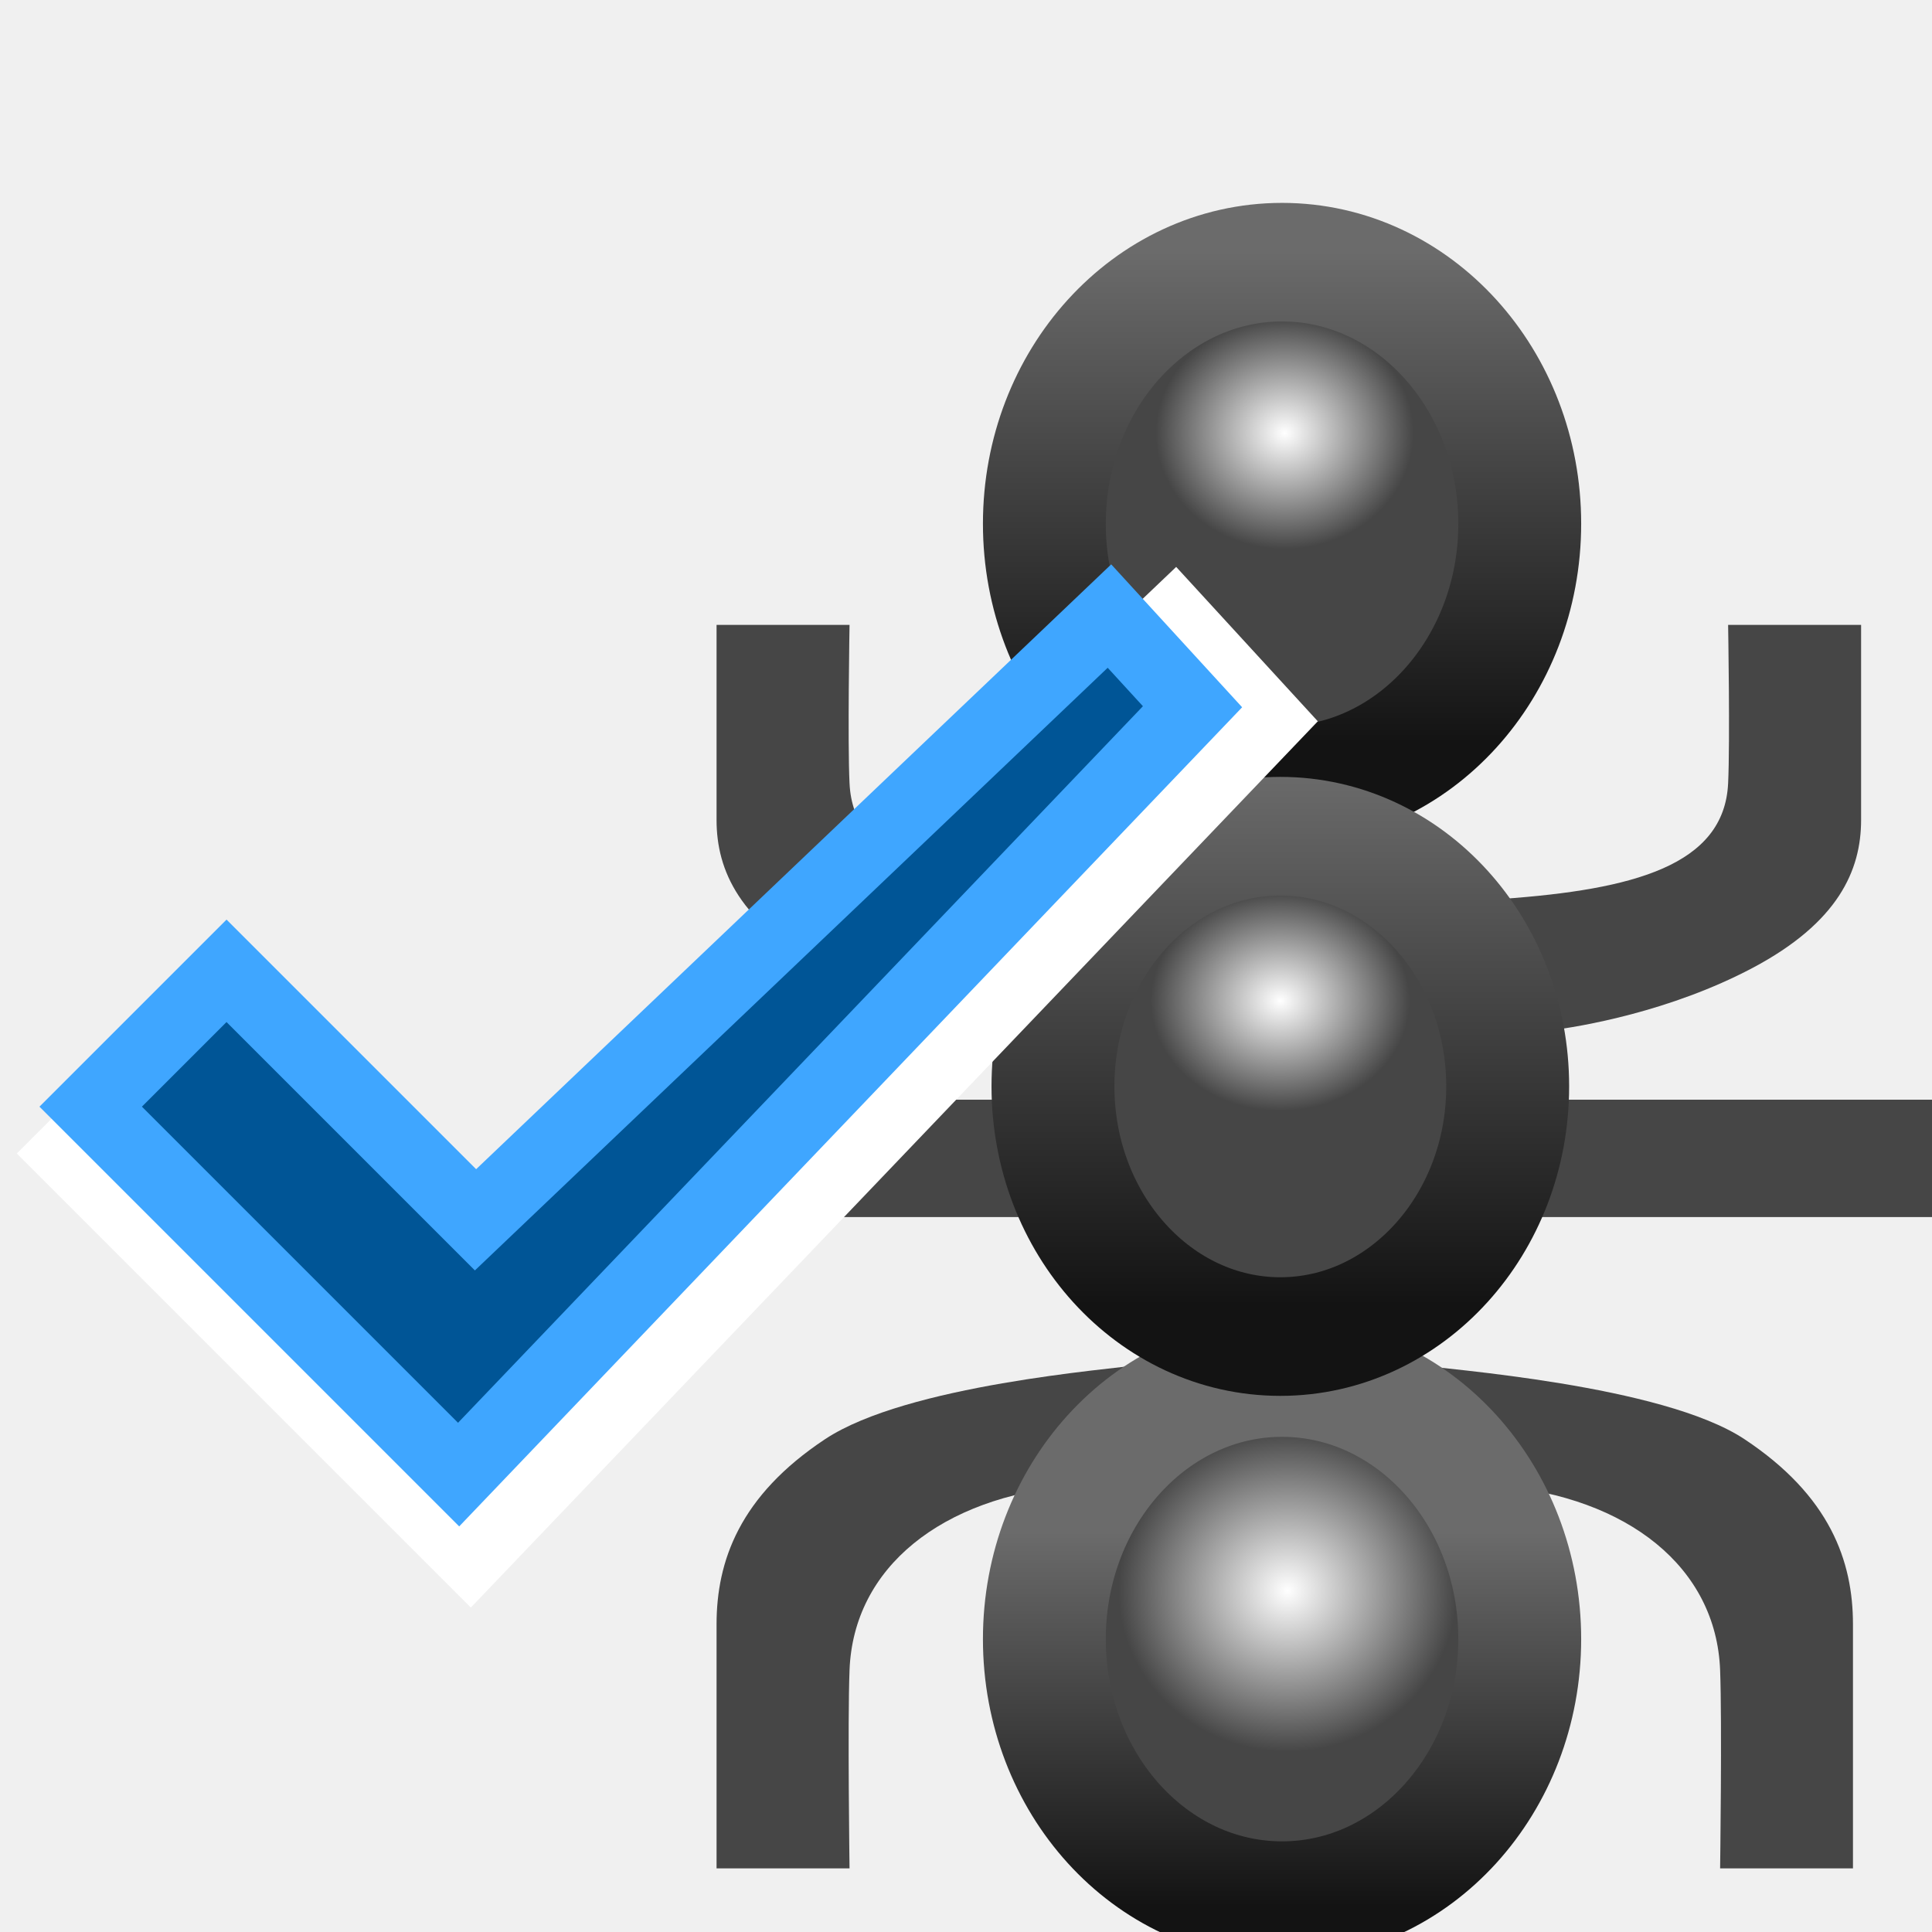
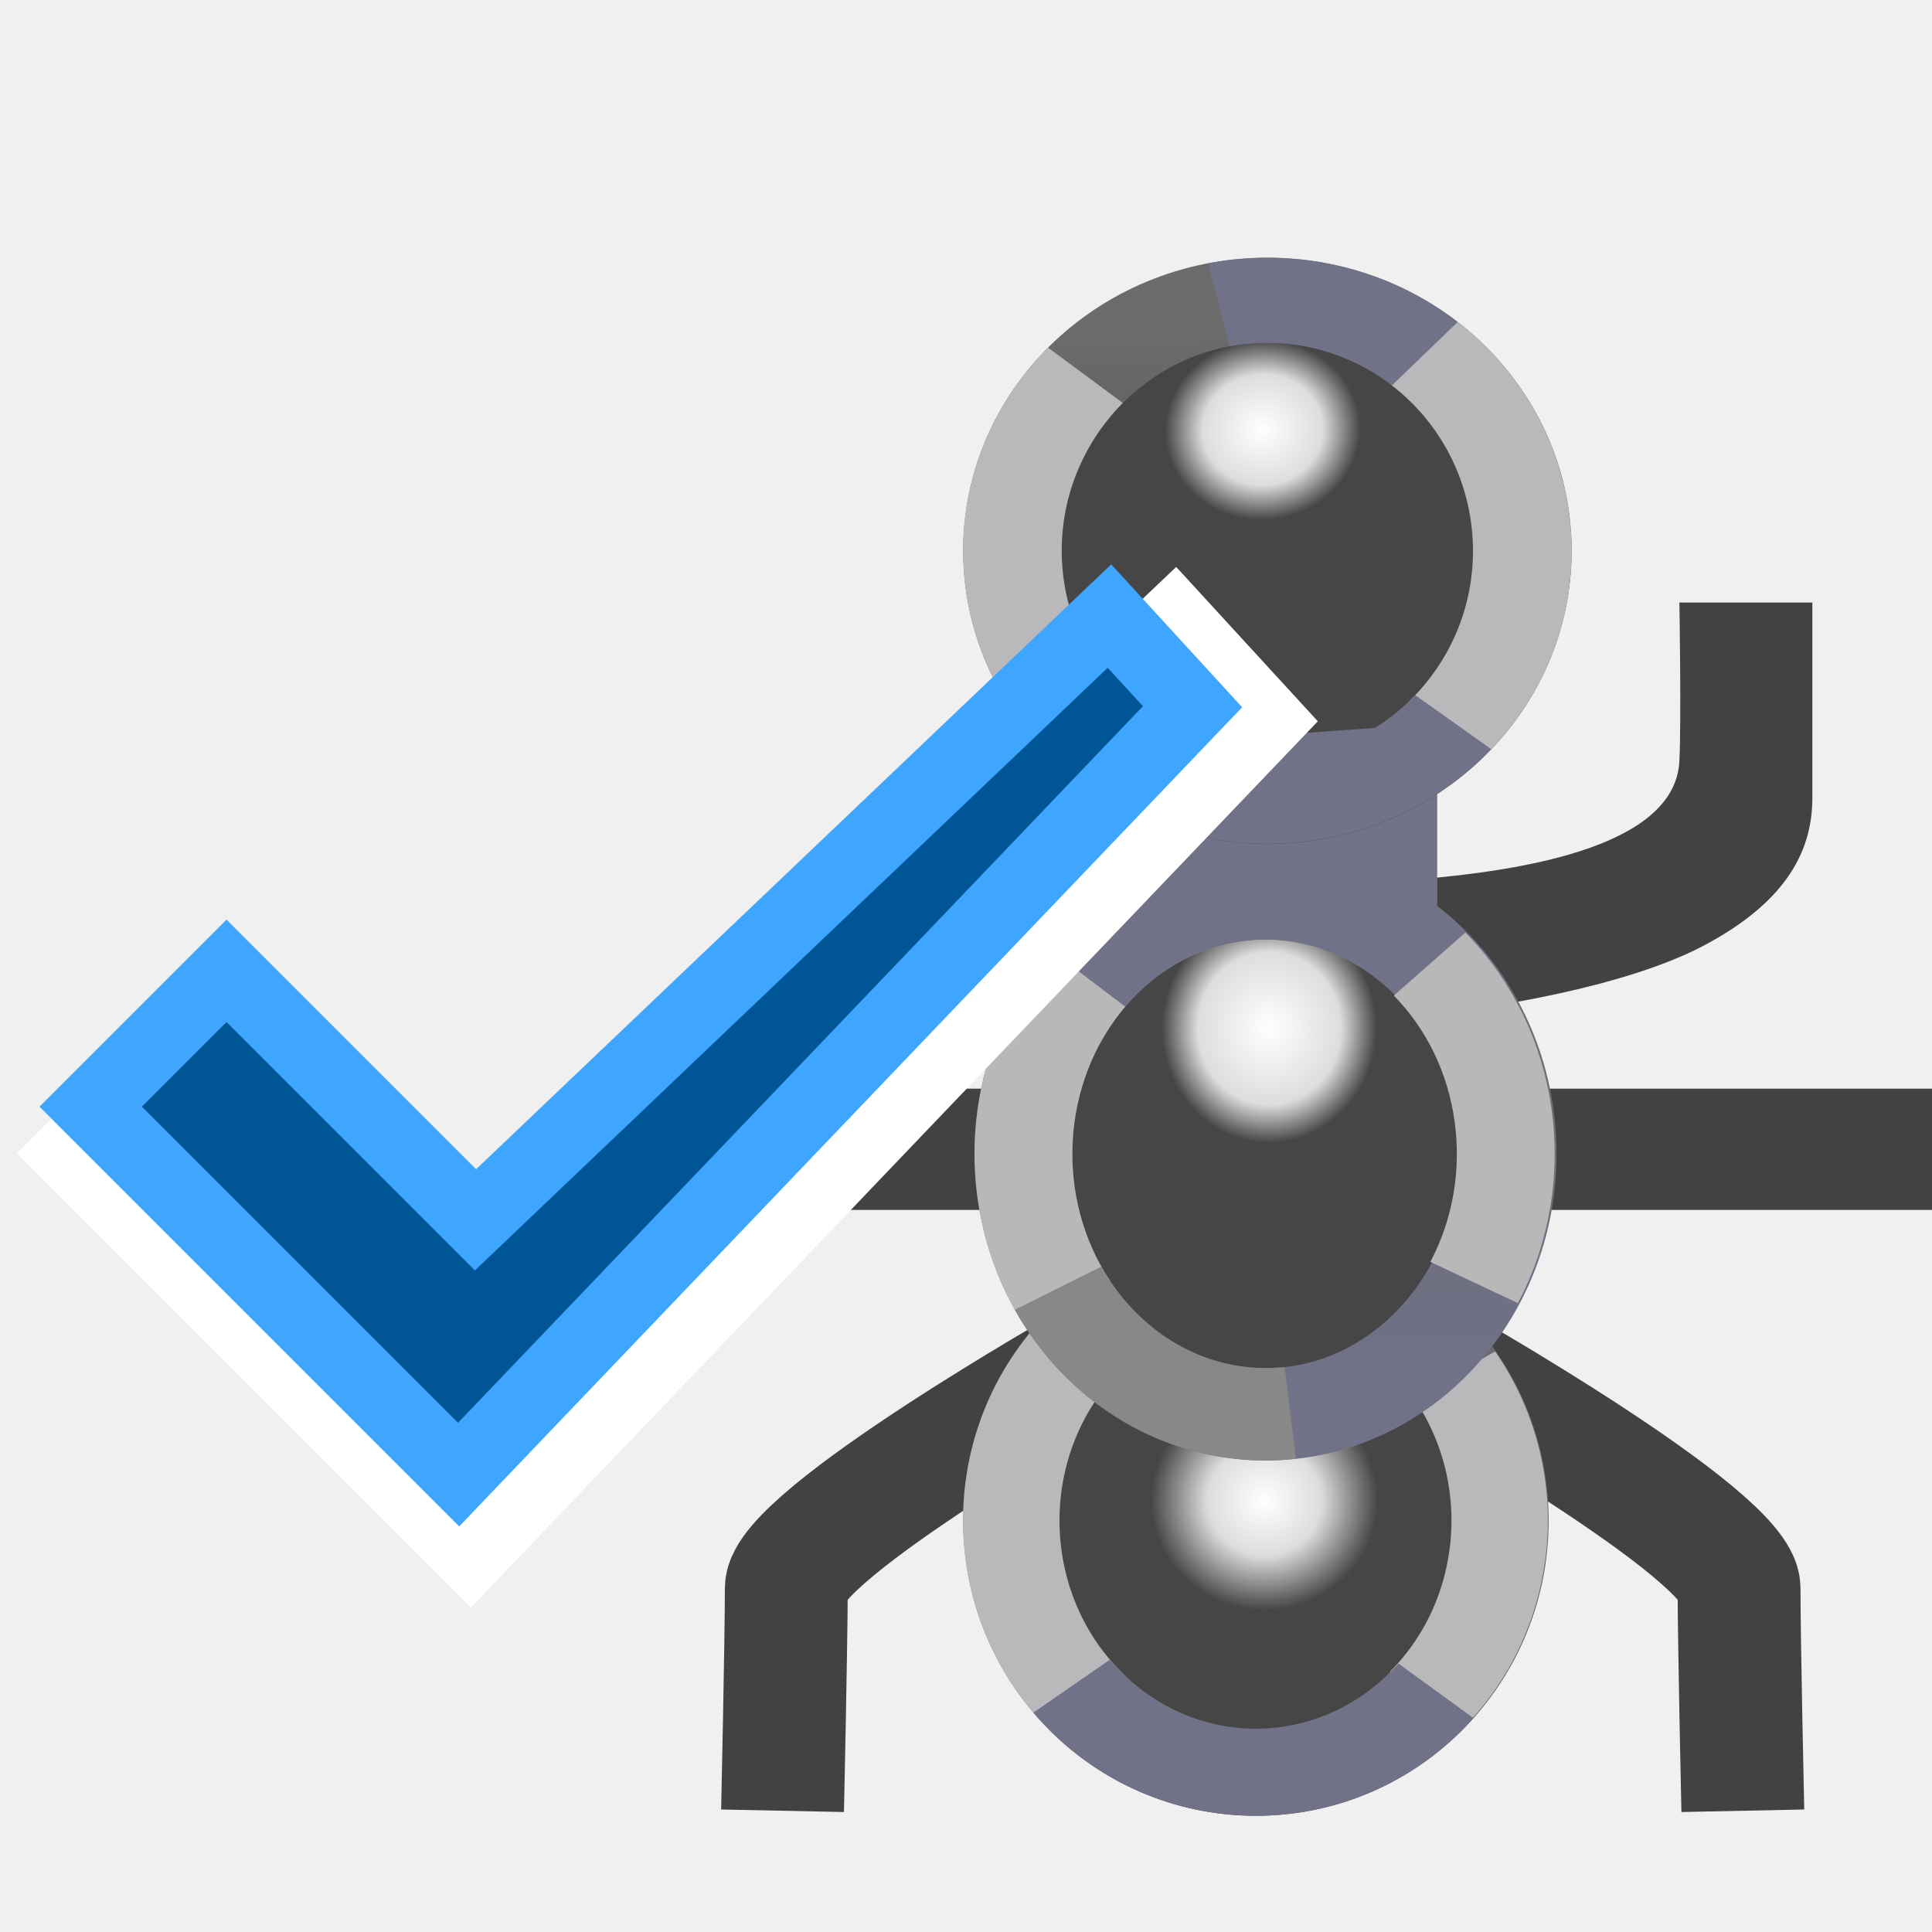
<svg xmlns="http://www.w3.org/2000/svg" xmlns:xlink="http://www.w3.org/1999/xlink" width="16" height="16" id="svg2" version="1.1">
  <defs id="defs4">
    <radialGradient xlink:href="#linearGradient5328-5" id="radialGradient5366-0" gradientUnits="userSpaceOnUse" gradientTransform="matrix(0.4386055,0,0,0.4087992,4.40384,1.746552)" cx="7.844" cy="3.083" fx="7.844" fy="3.083" r="2.35" />
    <linearGradient id="linearGradient5328-5">
      <stop style="stop-color:#ffffff;stop-opacity:1;" offset="0" id="stop5330-9" />
      <stop style="stop-color:#464646;stop-opacity:1;" offset="1" id="stop5332-8" />
    </linearGradient>
    <linearGradient xlink:href="#linearGradient5209-0" id="linearGradient5368-1" gradientUnits="userSpaceOnUse" x1="7.83" y1="5.575" x2="7.83" y2="1.504" />
    <linearGradient id="linearGradient5209-0">
      <stop style="stop-color:#5c5c5c;stop-opacity:1;" offset="0" id="stop5211-9" />
      <stop style="stop-color:#aeaeae;stop-opacity:1;" offset="1" id="stop5213-4" />
    </linearGradient>
    <radialGradient xlink:href="#linearGradient5328-5" id="radialGradient5370-9" gradientUnits="userSpaceOnUse" gradientTransform="matrix(0.5749207,0,0,0.5678434,3.325127,1.624137)" cx="7.899" cy="3.052" fx="7.899" fy="3.052" r="2.35" />
    <linearGradient xlink:href="#linearGradient5209-0" id="linearGradient5372-5" gradientUnits="userSpaceOnUse" x1="7.83" y1="5.968" x2="7.83" y2="2.87" />
    <radialGradient xlink:href="#linearGradient5328-5" id="radialGradient5374-4" gradientUnits="userSpaceOnUse" gradientTransform="matrix(0.4605153,0,0,0.4056276,4.220048,1.992399)" cx="7.822" cy="2.527" fx="7.822" fy="2.527" r="2.35" />
    <linearGradient xlink:href="#linearGradient5209-0" id="linearGradient5376-4" gradientUnits="userSpaceOnUse" x1="7.845" y1="5.653" x2="7.845" y2="1.018" />
    <radialGradient r="2.35" fy="3.083" fx="7.844" cy="3.083" cx="7.844" gradientTransform="matrix(0.4386055,0,0,0.4087992,4.40384,1.746552)" gradientUnits="userSpaceOnUse" id="radialGradient5366-0-4-9" xlink:href="#linearGradient5328-5-9-5-5" />
    <linearGradient id="linearGradient5328-5-9-5-5">
      <stop id="stop5330-9-9-1-5" offset="0" style="stop-color:#ffffff;stop-opacity:1;" />
      <stop id="stop5332-8-7-9-2" offset="1" style="stop-color:#464646;stop-opacity:1;" />
    </linearGradient>
    <linearGradient y2="1.504" x2="7.83" y1="5.575" x1="7.83" gradientUnits="userSpaceOnUse" id="linearGradient5368-1-3-0" xlink:href="#linearGradient5209-0-3-1-2" />
    <linearGradient id="linearGradient5209-0-3-1-2">
      <stop id="stop5211-9-5-2-6" offset="0" style="stop-color:#131313;stop-opacity:1;" />
      <stop id="stop5213-4-5-8-4" offset="1" style="stop-color:#6b6b6b;stop-opacity:1;" />
    </linearGradient>
    <radialGradient r="2.35" fy="3.052" fx="7.899" cy="3.052" cx="7.899" gradientTransform="matrix(0.5749207,0,0,0.5678434,3.325127,1.624137)" gradientUnits="userSpaceOnUse" id="radialGradient5370-9-7-0" xlink:href="#linearGradient5328-5-9-5-5" />
    <linearGradient id="linearGradient3258">
      <stop id="stop3260" offset="0" style="stop-color:#ffffff;stop-opacity:1;" />
      <stop id="stop3262" offset="1" style="stop-color:#464646;stop-opacity:1;" />
    </linearGradient>
    <linearGradient y2="2.87" x2="7.83" y1="5.968" x1="7.83" gradientUnits="userSpaceOnUse" id="linearGradient5372-5-3-3" xlink:href="#linearGradient5209-0-3-1-2" />
    <linearGradient id="linearGradient3265">
      <stop id="stop3267" offset="0" style="stop-color:#131313;stop-opacity:1;" />
      <stop id="stop3269" offset="1" style="stop-color:#6b6b6b;stop-opacity:1;" />
    </linearGradient>
    <radialGradient r="2.35" fy="2.527" fx="7.822" cy="2.527" cx="7.822" gradientTransform="matrix(0.4605153,0,0,0.4056276,4.220048,1.992399)" gradientUnits="userSpaceOnUse" id="radialGradient5374-4-3-3" xlink:href="#linearGradient5328-5-9-5-5" />
    <linearGradient id="linearGradient3272">
      <stop id="stop3274" offset="0" style="stop-color:#ffffff;stop-opacity:1;" />
      <stop id="stop3276" offset="1" style="stop-color:#464646;stop-opacity:1;" />
    </linearGradient>
    <linearGradient y2="1.018" x2="7.845" y1="5.653" x1="7.845" gradientUnits="userSpaceOnUse" id="linearGradient5376-4-6-4" xlink:href="#linearGradient5209-0-3-1-2" />
    <linearGradient id="linearGradient3279">
      <stop id="stop3281" offset="0" style="stop-color:#131313;stop-opacity:1;" />
      <stop id="stop3283" offset="1" style="stop-color:#6b6b6b;stop-opacity:1;" />
    </linearGradient>
    <radialGradient r="2.35" fy="3.083" fx="7.844" cy="3.083" cx="7.844" gradientTransform="matrix(0.4386055,0,0,0.4087992,4.40384,1.746552)" gradientUnits="userSpaceOnUse" id="radialGradient5366-0-4-9-9" xlink:href="#linearGradient5328-5-9-5-5-3" />
    <linearGradient id="linearGradient5328-5-9-5-5-3">
      <stop id="stop5330-9-9-1-5-4" offset="0" style="stop-color:#ffffff;stop-opacity:1;" />
      <stop id="stop5332-8-7-9-2-9" offset="1" style="stop-color:#464646;stop-opacity:1;" />
    </linearGradient>
    <linearGradient y2="1.504" x2="7.83" y1="5.575" x1="7.83" gradientUnits="userSpaceOnUse" id="linearGradient5368-1-3-0-2" xlink:href="#linearGradient5209-0-3-1-2-5" />
    <linearGradient id="linearGradient5209-0-3-1-2-5">
      <stop id="stop5211-9-5-2-6-1" offset="0" style="stop-color:#131313;stop-opacity:1;" />
      <stop id="stop5213-4-5-8-4-4" offset="1" style="stop-color:#6b6b6b;stop-opacity:1;" />
    </linearGradient>
    <radialGradient r="2.35" fy="3.052" fx="7.899" cy="3.052" cx="7.899" gradientTransform="matrix(0.5749207,0,0,0.5678434,3.325127,1.624137)" gradientUnits="userSpaceOnUse" id="radialGradient5370-9-7-0-5" xlink:href="#linearGradient5328-5-9-5-5-3" />
    <linearGradient id="linearGradient3113">
      <stop id="stop3115" offset="0" style="stop-color:#ffffff;stop-opacity:1;" />
      <stop id="stop3117" offset="1" style="stop-color:#464646;stop-opacity:1;" />
    </linearGradient>
    <linearGradient y2="2.87" x2="7.83" y1="5.968" x1="7.83" gradientUnits="userSpaceOnUse" id="linearGradient5372-5-3-3-9" xlink:href="#linearGradient5209-0-3-1-2-5" />
    <linearGradient id="linearGradient3120">
      <stop id="stop3122" offset="0" style="stop-color:#131313;stop-opacity:1;" />
      <stop id="stop3124" offset="1" style="stop-color:#6b6b6b;stop-opacity:1;" />
    </linearGradient>
    <radialGradient r="2.35" fy="2.527" fx="7.822" cy="2.527" cx="7.822" gradientTransform="matrix(0.4605153,0,0,0.4056276,4.220048,1.992399)" gradientUnits="userSpaceOnUse" id="radialGradient5374-4-3-3-9" xlink:href="#linearGradient5328-5-9-5-5-3" />
    <linearGradient id="linearGradient3127">
      <stop id="stop3129" offset="0" style="stop-color:#ffffff;stop-opacity:1;" />
      <stop id="stop3131" offset="1" style="stop-color:#464646;stop-opacity:1;" />
    </linearGradient>
    <linearGradient y2="1.018" x2="7.845" y1="5.653" x1="7.845" gradientUnits="userSpaceOnUse" id="linearGradient5376-4-6-4-2" xlink:href="#linearGradient5209-0-3-1-2-5" />
    <linearGradient id="linearGradient3134">
      <stop id="stop3136" offset="0" style="stop-color:#131313;stop-opacity:1;" />
      <stop id="stop3138" offset="1" style="stop-color:#6b6b6b;stop-opacity:1;" />
    </linearGradient>
+     <radialGradient xlink:href="#linearGradient3844" id="radialGradient5366-0-3" gradientUnits="userSpaceOnUse" gradientTransform="matrix(0.3089145,0.02433326,-0.0270668,0.331368,5.462803,1.717133)" cx="7.738" cy="2.433" fx="7.738" fy="2.433" r="2.35" />
+     <linearGradient id="linearGradient3844">
+       <stop id="stop3846" offset="0" style="stop-color:#ffffff;stop-opacity:1;" />
+       <stop style="stop-color:#dddddd;stop-opacity:1;" offset="0.612" id="stop3848" />
+       <stop id="stop3850" offset="1" style="stop-color:#464646;stop-opacity:1;" />
+     </linearGradient>
+     <linearGradient xlink:href="#linearGradient3860" id="linearGradient5368-1-8" gradientUnits="userSpaceOnUse" x1="7.83" y1="5.575" x2="7.802" y2="1.931" />
+     <linearGradient id="linearGradient3860">
+       <stop id="stop3862" offset="0" style="stop-color:#424242;stop-opacity:1" />
+       <stop id="stop3864" offset="1" style="stop-color:#6b6b6b;stop-opacity:1;" />
+     </linearGradient>
+     <radialGradient xlink:href="#linearGradient5328-5-9" id="radialGradient5370-9-0" gradientUnits="userSpaceOnUse" gradientTransform="matrix(0.3755342,-2.0140452e-8,1.7614747e-8,0.4029783,4.907933,2.193229)" cx="7.938" cy="3.452" fx="7.938" fy="3.452" r="2.35" />
+     <linearGradient id="linearGradient5328-5-9">
+       <stop style="stop-color:#ffffff;stop-opacity:1;" offset="0" id="stop5330-9-5" />
+       <stop id="stop3842" offset="0.5" style="stop-color:#dddddd;stop-opacity:1;" />
+       <stop style="stop-color:#464646;stop-opacity:1;" offset="1" id="stop5332-8-5" />
+     </linearGradient>
+     <linearGradient xlink:href="#linearGradient5209-0-3" id="linearGradient5372-5-2" gradientUnits="userSpaceOnUse" x1="7.83" y1="5.968" x2="7.889" y2="3.584" />
+     <linearGradient id="linearGradient5209-0-3">
+       <stop style="stop-color:#4c4c4c;stop-opacity:1" offset="0" id="stop5211-9-0" />
+       <stop style="stop-color:#6b6b6b;stop-opacity:1;" offset="1" id="stop5213-4-7" />
+     </linearGradient>
+     <radialGradient xlink:href="#linearGradient3852" id="radialGradient5374-4-7" gradientUnits="userSpaceOnUse" gradientTransform="matrix(0.3588271,-0.01458857,0.01251176,0.4053733,4.98387,2.107159)" cx="7.93" cy="1.786" fx="7.93" fy="1.786" r="2.35" />
+     <linearGradient id="linearGradient3852">
+       <stop id="stop3854" offset="0" style="stop-color:#ffffff;stop-opacity:1;" />
+       <stop style="stop-color:#dddddd;stop-opacity:1;" offset="0.666" id="stop3856" />
+       <stop id="stop3858" offset="1" style="stop-color:#464646;stop-opacity:1;" />
+     </linearGradient>
+     <linearGradient xlink:href="#linearGradient3866" id="linearGradient5376-4-7" gradientUnits="userSpaceOnUse" x1="7.845" y1="5.653" x2="7.845" y2="1.018" />
+     <linearGradient id="linearGradient3866">
+       <stop id="stop3868" offset="0" style="stop-color:#717188;stop-opacity:1" />
+       <stop id="stop3870" offset="1" style="stop-color:#6b6b6b;stop-opacity:1;" />
+     </linearGradient>
+     <radialGradient xlink:href="#linearGradient3844-5" id="radialGradient5366-0-3-5" gradientUnits="userSpaceOnUse" gradientTransform="matrix(0.3089145,0.02433326,-0.0270668,0.331368,5.462803,1.717133)" cx="7.738" cy="2.433" fx="7.738" fy="2.433" r="2.35" />
+     <linearGradient id="linearGradient3844-5">
+       <stop id="stop3846-8" offset="0" style="stop-color:#ffffff;stop-opacity:1;" />
+       <stop style="stop-color:#dddddd;stop-opacity:1;" offset="0.612" id="stop3848-2" />
+       <stop id="stop3850-2" offset="1" style="stop-color:#464646;stop-opacity:1;" />
+     </linearGradient>
+     <linearGradient xlink:href="#linearGradient3860-9" id="linearGradient5368-1-8-2" gradientUnits="userSpaceOnUse" x1="7.83" y1="5.575" x2="7.802" y2="1.931" />
+     <linearGradient id="linearGradient3860-9">
+       <stop id="stop3862-7" offset="0" style="stop-color:#424242;stop-opacity:1" />
+       <stop id="stop3864-2" offset="1" style="stop-color:#6b6b6b;stop-opacity:1;" />
+     </linearGradient>
+     <radialGradient xlink:href="#linearGradient5328-5-9-5" id="radialGradient5370-9-0-9" gradientUnits="userSpaceOnUse" gradientTransform="matrix(0.3755342,-2.0140452e-8,1.7614747e-8,0.4029783,4.907933,2.193229)" cx="7.938" cy="3.452" fx="7.938" fy="3.452" r="2.35" />
+     <linearGradient id="linearGradient5328-5-9-5">
+       <stop style="stop-color:#ffffff;stop-opacity:1;" offset="0" id="stop5330-9-5-7" />
+       <stop id="stop3842-8" offset="0.5" style="stop-color:#dddddd;stop-opacity:1;" />
+       <stop style="stop-color:#464646;stop-opacity:1;" offset="1" id="stop5332-8-5-8" />
+     </linearGradient>
+     <linearGradient xlink:href="#linearGradient5209-0-3-9" id="linearGradient5372-5-2-5" gradientUnits="userSpaceOnUse" x1="7.83" y1="5.968" x2="7.889" y2="3.584" />
+     <linearGradient id="linearGradient5209-0-3-9">
+       <stop style="stop-color:#4c4c4c;stop-opacity:1" offset="0" id="stop5211-9-0-4" />
+       <stop style="stop-color:#6b6b6b;stop-opacity:1;" offset="1" id="stop5213-4-7-1" />
+     </linearGradient>
+     <radialGradient xlink:href="#linearGradient3852-4" id="radialGradient5374-4-7-4" gradientUnits="userSpaceOnUse" gradientTransform="matrix(0.3588271,-0.01458857,0.01251176,0.4053733,4.98387,2.107159)" cx="7.93" cy="1.786" fx="7.93" fy="1.786" r="2.35" />
+     <linearGradient id="linearGradient3852-4">
+       <stop id="stop3854-3" offset="0" style="stop-color:#ffffff;stop-opacity:1;" />
+       <stop style="stop-color:#dddddd;stop-opacity:1;" offset="0.666" id="stop3856-3" />
+       <stop id="stop3858-0" offset="1" style="stop-color:#464646;stop-opacity:1;" />
+     </linearGradient>
+     <linearGradient xlink:href="#linearGradient3866-5" id="linearGradient5376-4-7-1" gradientUnits="userSpaceOnUse" x1="7.845" y1="5.653" x2="7.845" y2="1.018" />
+     <linearGradient id="linearGradient3866-5">
+       <stop id="stop3868-5" offset="0" style="stop-color:#717188;stop-opacity:1" />
+       <stop id="stop3870-1" offset="1" style="stop-color:#6b6b6b;stop-opacity:1;" />
+     </linearGradient>
  </defs>
  <g id="layer1" style="display:inline" transform="translate(0,-1036.362)">
-     <g style="display:inline" id="layer1-0" transform="translate(2.119229,1.118154)">
-       <g transform="matrix(1.036031,0,0,1,-12.63616,-0.3178619)" id="g5354-5" style="display:inline">
-         <path id="path5232-8-7" d="m 15.88,1051.035 1.062,0 c 0,0 -0.016,-1.214 0,-1.642 0.031,-0.851 0.736,-1.432 1.782,-1.528 l 0.56,-1.003 c -0.26,0.041 -1.88,0.168 -2.537,0.618 -0.685,0.47 -0.868,1.011 -0.868,1.534 0,0.85 0,2.021 0,2.021 z" style="fill:#464646;fill-opacity:1;stroke:none;display:inline" />
-         <path id="path5232-7" d="m 15.88,1040.737 1.062,0 c 0,0 -0.016,0.971 0,1.312 0.031,0.68 0.758,0.88 1.804,0.957 l -0.369,1.091 c -0.26,-0.033 -0.973,-0.159 -1.63,-0.519 -0.685,-0.376 -0.868,-0.808 -0.868,-1.226 0,-0.679 0,-1.615 0,-1.615 z" style="fill:#464646;fill-opacity:1;stroke:none" />
-         <path id="path5232-8-6-4" d="m 24.963,1051.035 -1.062,0 c 0,0 0.016,-1.214 0,-1.642 -0.031,-0.851 -0.736,-1.432 -1.782,-1.528 l -0.671,-1.003 c 0.26,0.041 1.991,0.168 2.647,0.618 0.685,0.47 0.868,1.011 0.868,1.534 0,0.85 0,2.021 0,2.021 z" style="fill:#464646;fill-opacity:1;stroke:none;display:inline" />
-         <rect y="1044.669" x="15.203" height="0.972" width="3.469" id="rect5291-5" style="fill:#464646;fill-opacity:1;stroke:none" />
-         <rect y="1044.669" x="22.141" height="0.972" width="3.469" id="rect5291-0-6" style="fill:#464646;fill-opacity:1;stroke:none;display:inline" />
-         <path id="path5232-0-6" d="m 25.027,1040.737 -1.062,0 c 0,0 0.016,0.971 0,1.312 -0.031,0.68 -0.758,0.88 -1.804,0.957 l 0.369,1.091 c 0.26,-0.033 0.973,-0.159 1.63,-0.519 0.685,-0.376 0.868,-0.808 0.868,-1.226 0,-0.679 0,-1.615 0,-1.615 z" style="fill:#464646;fill-opacity:1;stroke:none;display:inline" />
-         <g transform="translate(2.754507,0)" id="g5221-0">
-           <path style="fill:url(#radialGradient5366-0-4-9-9);fill-opacity:1;stroke:url(#linearGradient5368-1-3-0-2);stroke-width:0.982;stroke-miterlimit:4;stroke-opacity:1;stroke-dasharray:none" id="path5160-7" d="m 9.723,3.758 c 0,1.196 -0.851,2.166 -1.9,2.166 -1.05,0 -1.9,-0.97 -1.9,-2.166 0,-1.196 0.851,-2.166 1.9,-2.166 1.05,0 1.9,0.97 1.9,2.166 z" transform="translate(9.82183,1036.141)" />
-           <path style="fill:url(#radialGradient5370-9-7-0-5);fill-opacity:1;stroke:url(#linearGradient5372-5-3-3-9);stroke-width:0.982;stroke-miterlimit:4;stroke-opacity:1;stroke-dasharray:none;display:inline" id="path5160-4-3" d="m 9.723,3.758 c 0,1.196 -0.851,2.166 -1.9,2.166 -1.05,0 -1.9,-0.97 -1.9,-2.166 0,-1.196 0.851,-2.166 1.9,-2.166 1.05,0 1.9,0.97 1.9,2.166 z" transform="translate(9.82183,1045.378)" />
-           <path style="fill:url(#radialGradient5374-4-3-3-9);fill-opacity:1;stroke:url(#linearGradient5376-4-6-4-2);stroke-width:1.027;stroke-miterlimit:4;stroke-opacity:1;stroke-dasharray:none;display:inline" id="path5160-2-4" d="m 9.723,3.758 c 0,1.196 -0.851,2.166 -1.9,2.166 -1.05,0 -1.9,-0.97 -1.9,-2.166 0,-1.196 0.851,-2.166 1.9,-2.166 1.05,0 1.9,0.97 1.9,2.166 z" transform="matrix(0.9565447,0,0,0.9565447,10.14801,1040.964)" />
+     <g style="display:inline" id="g5354" transform="matrix(1.036031,0,0,1,-10.6708,0.7090108)">
+       <rect style="fill:#424242;fill-opacity:1;stroke:none" id="rect5291" width="3.599" height="1.004" x="15.073" y="1044.669" />
+       <path style="fill:none;stroke:#424242;stroke-width:0.982px;stroke-linecap:butt;stroke-linejoin:round;stroke-opacity:1" d="m 21.758,1046.93 c 0,0 2.443,1.434 2.443,1.875 0,0.441 0.03,1.844 0.03,1.844" id="path3990" />
+       <rect style="fill:#424242;fill-opacity:1;stroke:none;display:inline" id="rect5291-0" width="3.581" height="1.004" x="22.202" y="1044.669" />
+       <path style="fill:#424242;fill-opacity:1;stroke:none;display:inline" d="m 24.786,1040.643 -1.062,0 c 0,0 0.016,0.971 0,1.312 -0.031,0.68 -1.15,0.911 -2.196,0.988 l 0.369,1.091 c 0.26,-0.033 1.366,-0.191 2.022,-0.55 0.685,-0.376 0.868,-0.808 0.868,-1.226 0,-0.679 0,-1.615 0,-1.615 z" id="path5232-0" />
+       <path style="fill:none;stroke:#424242;stroke-width:0.982px;stroke-linecap:butt;stroke-linejoin:round;stroke-opacity:1;display:inline" d="m 19.028,1046.93 c 0,0 -2.443,1.434 -2.443,1.875 0,0.441 -0.03,1.844 -0.03,1.844" id="path3990-6" />
+       <g id="g5221" transform="matrix(1.22677,0,0,1,-0.6977351,0)">
+         <rect style="fill:#717188;fill-opacity:1;stroke:none" id="rect4812" width="2.875" height="1.5" x="7.062" y="5.031" transform="matrix(0.7867998,0,0,1,10.51089,1036.68)" />
+         <path transform="matrix(0.874162,0,0,0.9579521,10.3844,1036.614)" d="m 9.723,3.758 c 0,1.196 -0.851,2.166 -1.9,2.166 -1.05,0 -1.9,-0.97 -1.9,-2.166 0,-1.196 0.851,-2.166 1.9,-2.166 1.05,0 1.9,0.97 1.9,2.166 z" id="path5160" style="fill:url(#radialGradient5366-0-3-5);fill-opacity:1;stroke:url(#linearGradient5368-1-8-2);stroke-width:0.735;stroke-miterlimit:4;stroke-opacity:1;stroke-dasharray:none" />
+         <path transform="matrix(0.8385999,0,0,0.9622282,10.58764,1044.63)" d="m 9.723,3.758 c 0,1.196 -0.851,2.166 -1.9,2.166 -1.05,0 -1.9,-0.97 -1.9,-2.166 0,-1.196 0.851,-2.166 1.9,-2.166 1.05,0 1.9,0.97 1.9,2.166 z" id="path5160-4" style="fill:url(#radialGradient5370-9-0-9);fill-opacity:1;stroke:url(#linearGradient5372-5-2-5);stroke-width:0.749;stroke-miterlimit:4;stroke-opacity:1;stroke-dasharray:none;display:inline" />
+         <path transform="matrix(-0.8385998,0,0,0.9622282,23.70244,1044.63)" d="M 6.496,5.309 C 5.824,4.563 5.731,3.37 6.275,2.501" id="path5160-4-3-3" style="fill:none;stroke:#b9b9bc;stroke-width:0.749;stroke-miterlimit:4;stroke-opacity:1;stroke-dasharray:none;display:inline" />
+         <path transform="matrix(0.874162,0,0,0.9579521,10.3844,1036.614)" d="M 6.884,5.642 C 5.972,5.051 5.652,3.73 6.17,2.689 6.251,2.526 6.351,2.375 6.466,2.241" id="path5160-8" style="fill:none;stroke:#b9b9bc;stroke-width:0.735;stroke-miterlimit:4;stroke-opacity:1;stroke-dasharray:none;display:inline" />
+         <path transform="matrix(0.874162,0,0,0.9579521,10.3844,1036.614)" d="M 8.989,2.049 C 9.817,2.783 9.967,4.143 9.323,5.087 9.273,5.161 9.219,5.23 9.161,5.296" id="path5160-18" style="fill:none;stroke:#b9b9bc;stroke-width:0.735;stroke-miterlimit:4;stroke-opacity:1;stroke-dasharray:none;display:inline" />
+         <path transform="matrix(0.874162,0,0,0.9579521,10.3844,1036.614)" d="M 9.208,5.24 C 8.532,6.06 7.418,6.155 6.644,5.457" id="path5160-1" style="fill:#717188;fill-opacity:1;stroke:#717188;stroke-width:0.735;stroke-miterlimit:4;stroke-opacity:1;stroke-dasharray:none;display:inline" />
+         <path transform="matrix(0.874162,0,0,0.9579521,10.3844,1036.614)" d="M 7.461,1.632 C 8.002,1.513 8.562,1.667 8.996,2.055" id="path5160-1-9" style="fill:none;stroke:#717188;stroke-width:0.735;stroke-miterlimit:4;stroke-opacity:1;stroke-dasharray:none;display:inline" />
+         <path transform="matrix(0.8385998,0,0,0.9622282,10.58764,1044.63)" d="M 6.542,5.358 C 5.766,4.552 5.711,3.182 6.418,2.299 c 0.013,-0.017 0.027,-0.033 0.041,-0.049" id="path5160-4-3-1" style="fill:none;stroke:#b9b9bc;stroke-width:0.749;stroke-miterlimit:4;stroke-opacity:1;stroke-dasharray:none;display:inline" />
+         <path transform="matrix(0.8385998,0,0,0.9622282,10.58764,1044.63)" d="M 9.222,5.223 C 8.513,6.104 7.311,6.162 6.537,5.354 6.486,5.3 6.437,5.243 6.391,5.183" id="path5160-4-2" style="fill:none;stroke:#717188;stroke-width:0.749;stroke-miterlimit:4;stroke-opacity:1;stroke-dasharray:none;display:inline" />
+         <g id="g4814">
+           <path style="fill:url(#radialGradient5374-4-7-4);fill-opacity:1;stroke:url(#linearGradient5376-4-7-1);stroke-width:0.768;stroke-miterlimit:4;stroke-opacity:1;stroke-dasharray:none;display:inline" id="path5160-2" d="m 9.723,3.758 c 0,1.196 -0.851,2.166 -1.9,2.166 -1.05,0 -1.9,-0.97 -1.9,-2.166 0,-1.196 0.851,-2.166 1.9,-2.166 1.05,0 1.9,0.97 1.9,2.166 z" transform="matrix(0.8300827,0,0,0.9961135,10.71719,1041.465)" />
+           <path style="fill:none;stroke:#717188;stroke-width:0.768;stroke-miterlimit:4;stroke-opacity:1;stroke-dasharray:none;display:inline" id="path5160-2-6" d="M 6.173,2.683 C 6.694,1.645 7.855,1.285 8.766,1.879 9.015,2.041 9.228,2.265 9.39,2.535" transform="matrix(0.8300828,0,0,0.9961135,10.71719,1041.465)" />
+           <path style="fill:none;stroke:#b8b8b8;stroke-width:0.768;stroke-miterlimit:4;stroke-opacity:1;stroke-dasharray:none;display:inline" id="path5160-2-3" d="M 6.276,5.017 C 5.754,4.184 5.815,3.049 6.422,2.294" transform="matrix(0.8300828,0,0,0.9961135,10.71719,1041.465)" />
+           <path style="fill:none;stroke:#b8b8b8;stroke-width:0.768;stroke-miterlimit:4;stroke-opacity:1;stroke-dasharray:none;display:inline" id="path5160-2-3-5" d="M 6.17,4.828 C 5.737,3.96 5.881,2.866 6.52,2.181" transform="matrix(-0.8300828,0,0,0.9961135,23.69161,1041.465)" />
+           <path style="fill:none;stroke:#888888;stroke-width:0.768;stroke-miterlimit:4;stroke-opacity:1;stroke-dasharray:none;display:inline" id="path5160-2-3-6" d="M 8.017,5.912 C 7.284,5.998 6.574,5.594 6.194,4.875" transform="matrix(0.8300828,0,0,0.9961135,10.71719,1041.465)" />
        </g>
      </g>
    </g>
    <path style="fill:#ffffff;fill-opacity:1;stroke:#ffffff;stroke-width:0.649;stroke-linecap:butt;stroke-linejoin:miter;stroke-miterlimit:4;stroke-opacity:1;stroke-dasharray:none;display:inline" d="m 9.725,1041.52 -5.679,5.409 -2.231,-2.231 -1.217,1.217 3.296,3.296 6.575,-6.88 z" id="path5730-4" />
    <path style="fill:#005596;fill-opacity:1;stroke:#3fa6ff;stroke-width:0.6;stroke-linecap:butt;stroke-linejoin:miter;stroke-miterlimit:4;stroke-opacity:1;stroke-dasharray:none;display:inline" d="m 9.188,1041.464 -5.25,5 -2.062,-2.062 -1.125,1.125 3.047,3.047 6.078,-6.359 z" id="path5730" />
  </g>
</svg>
